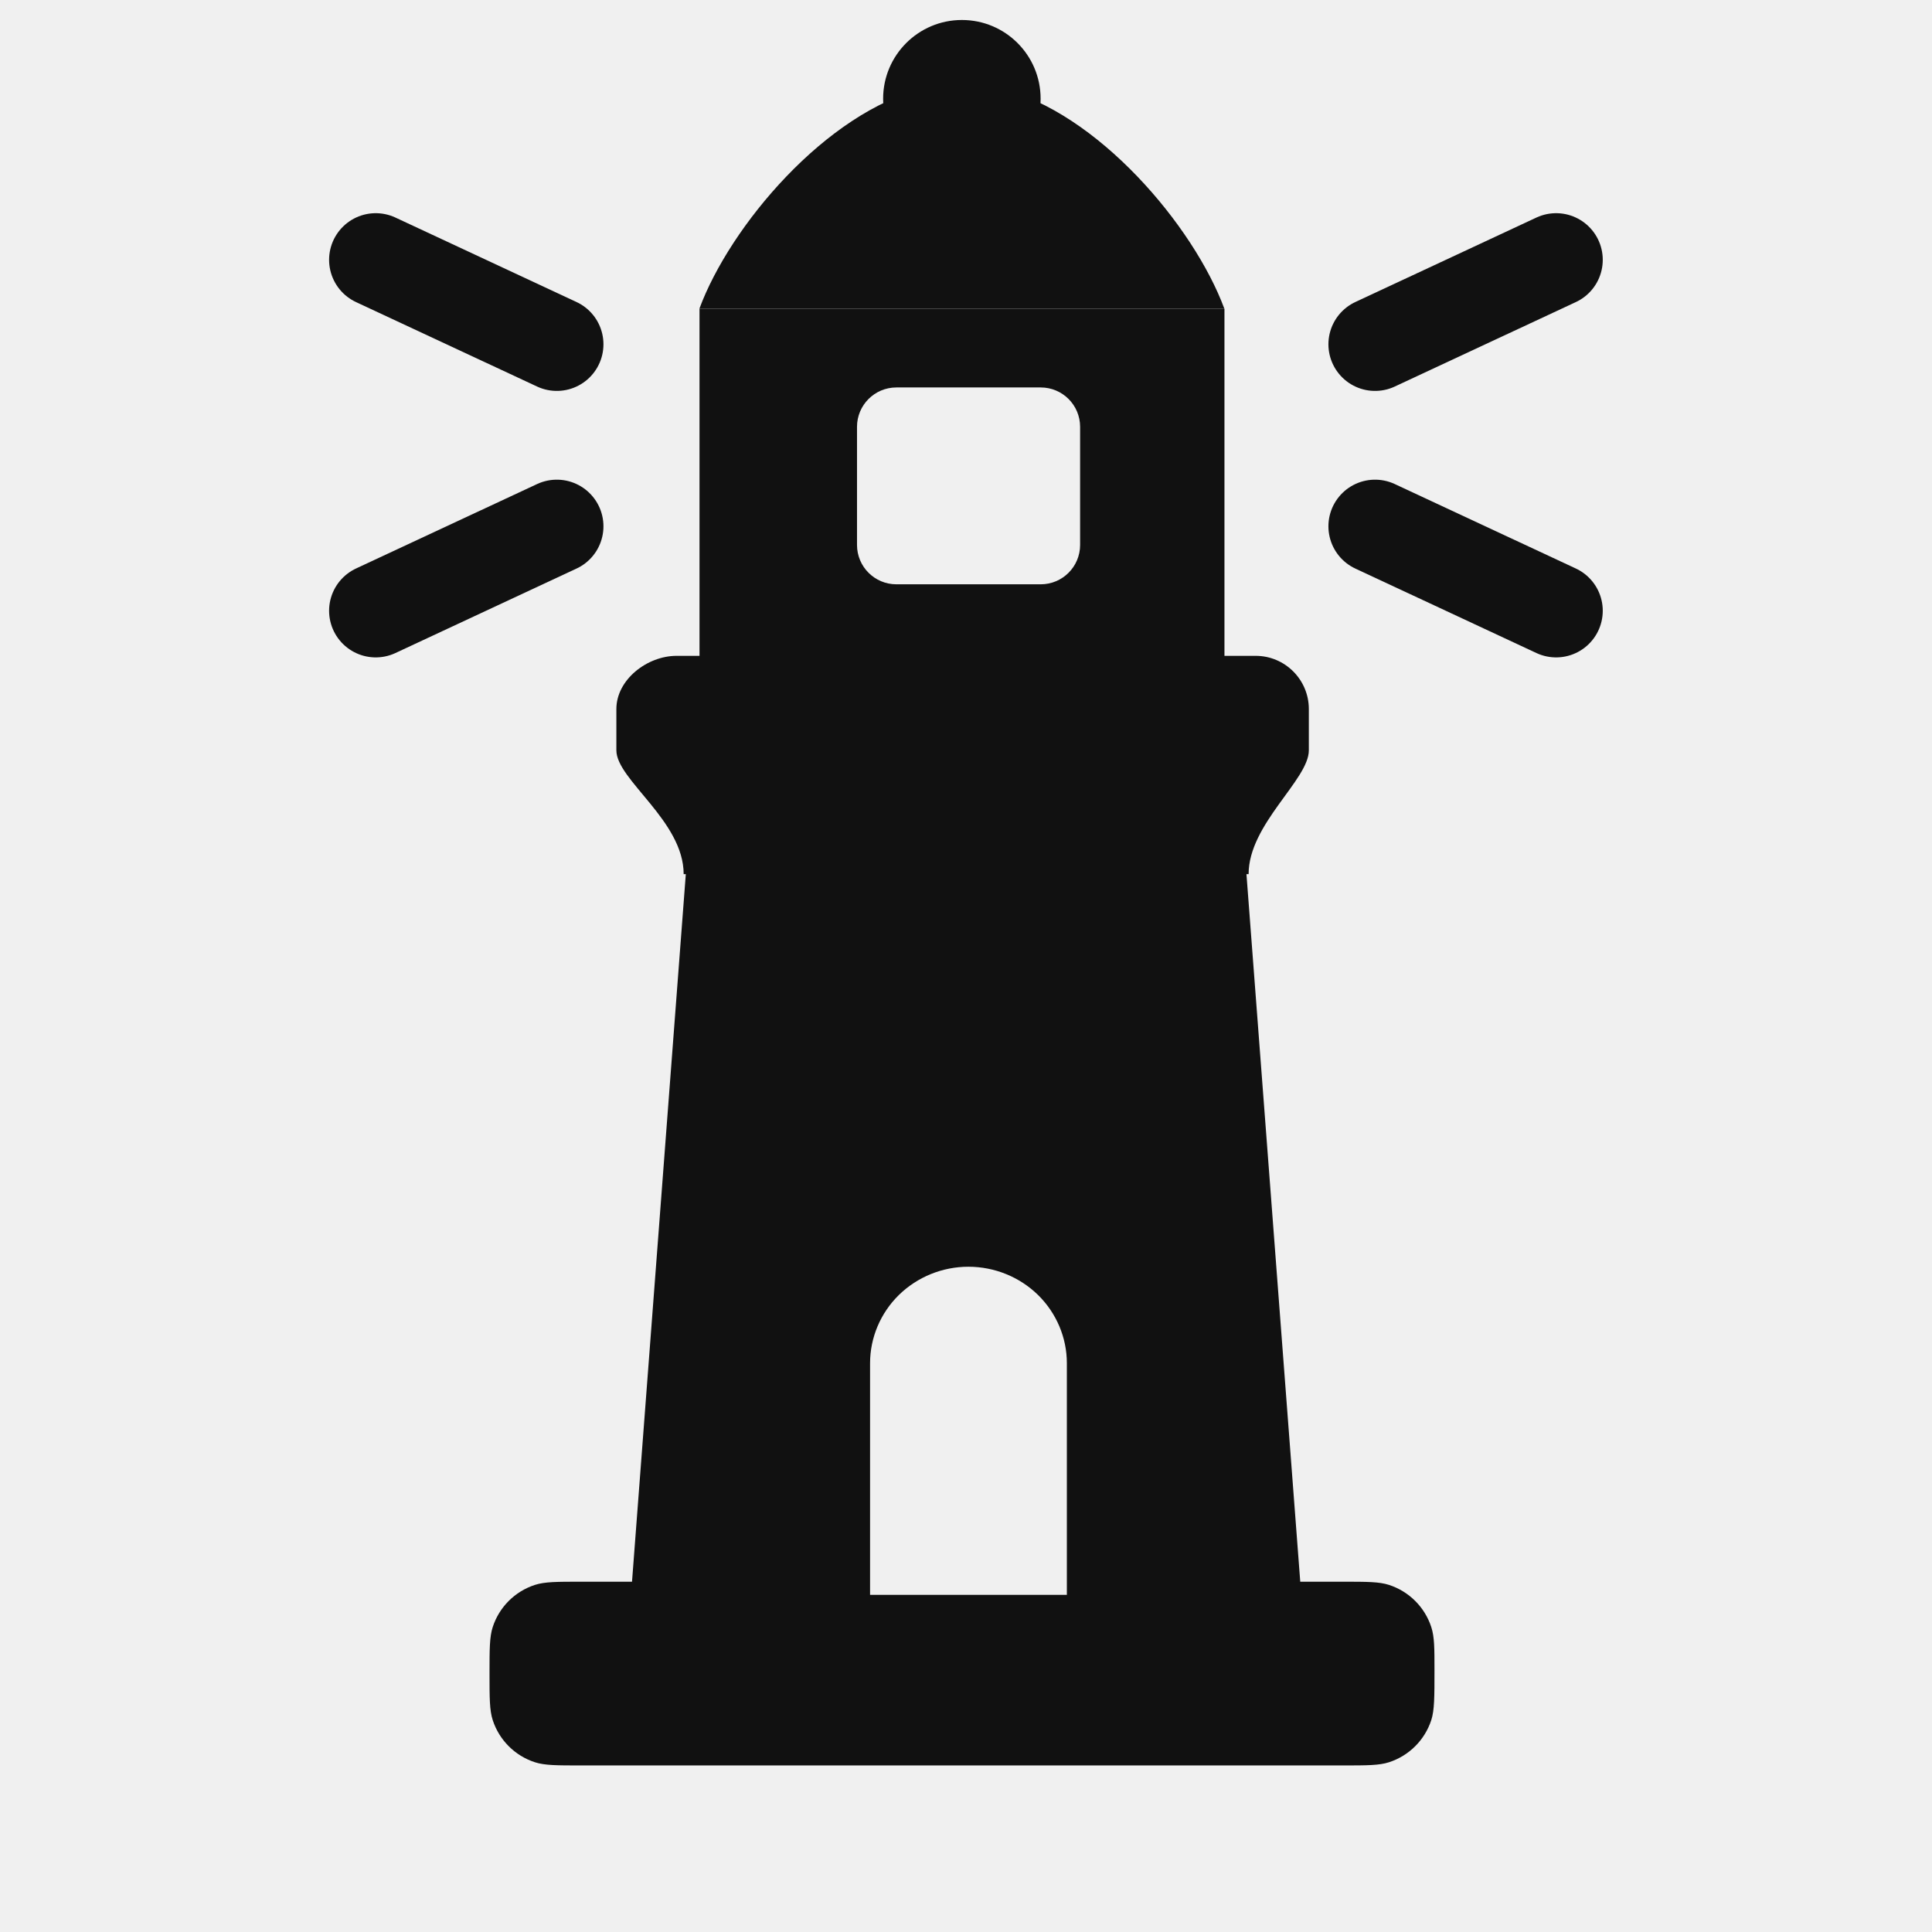
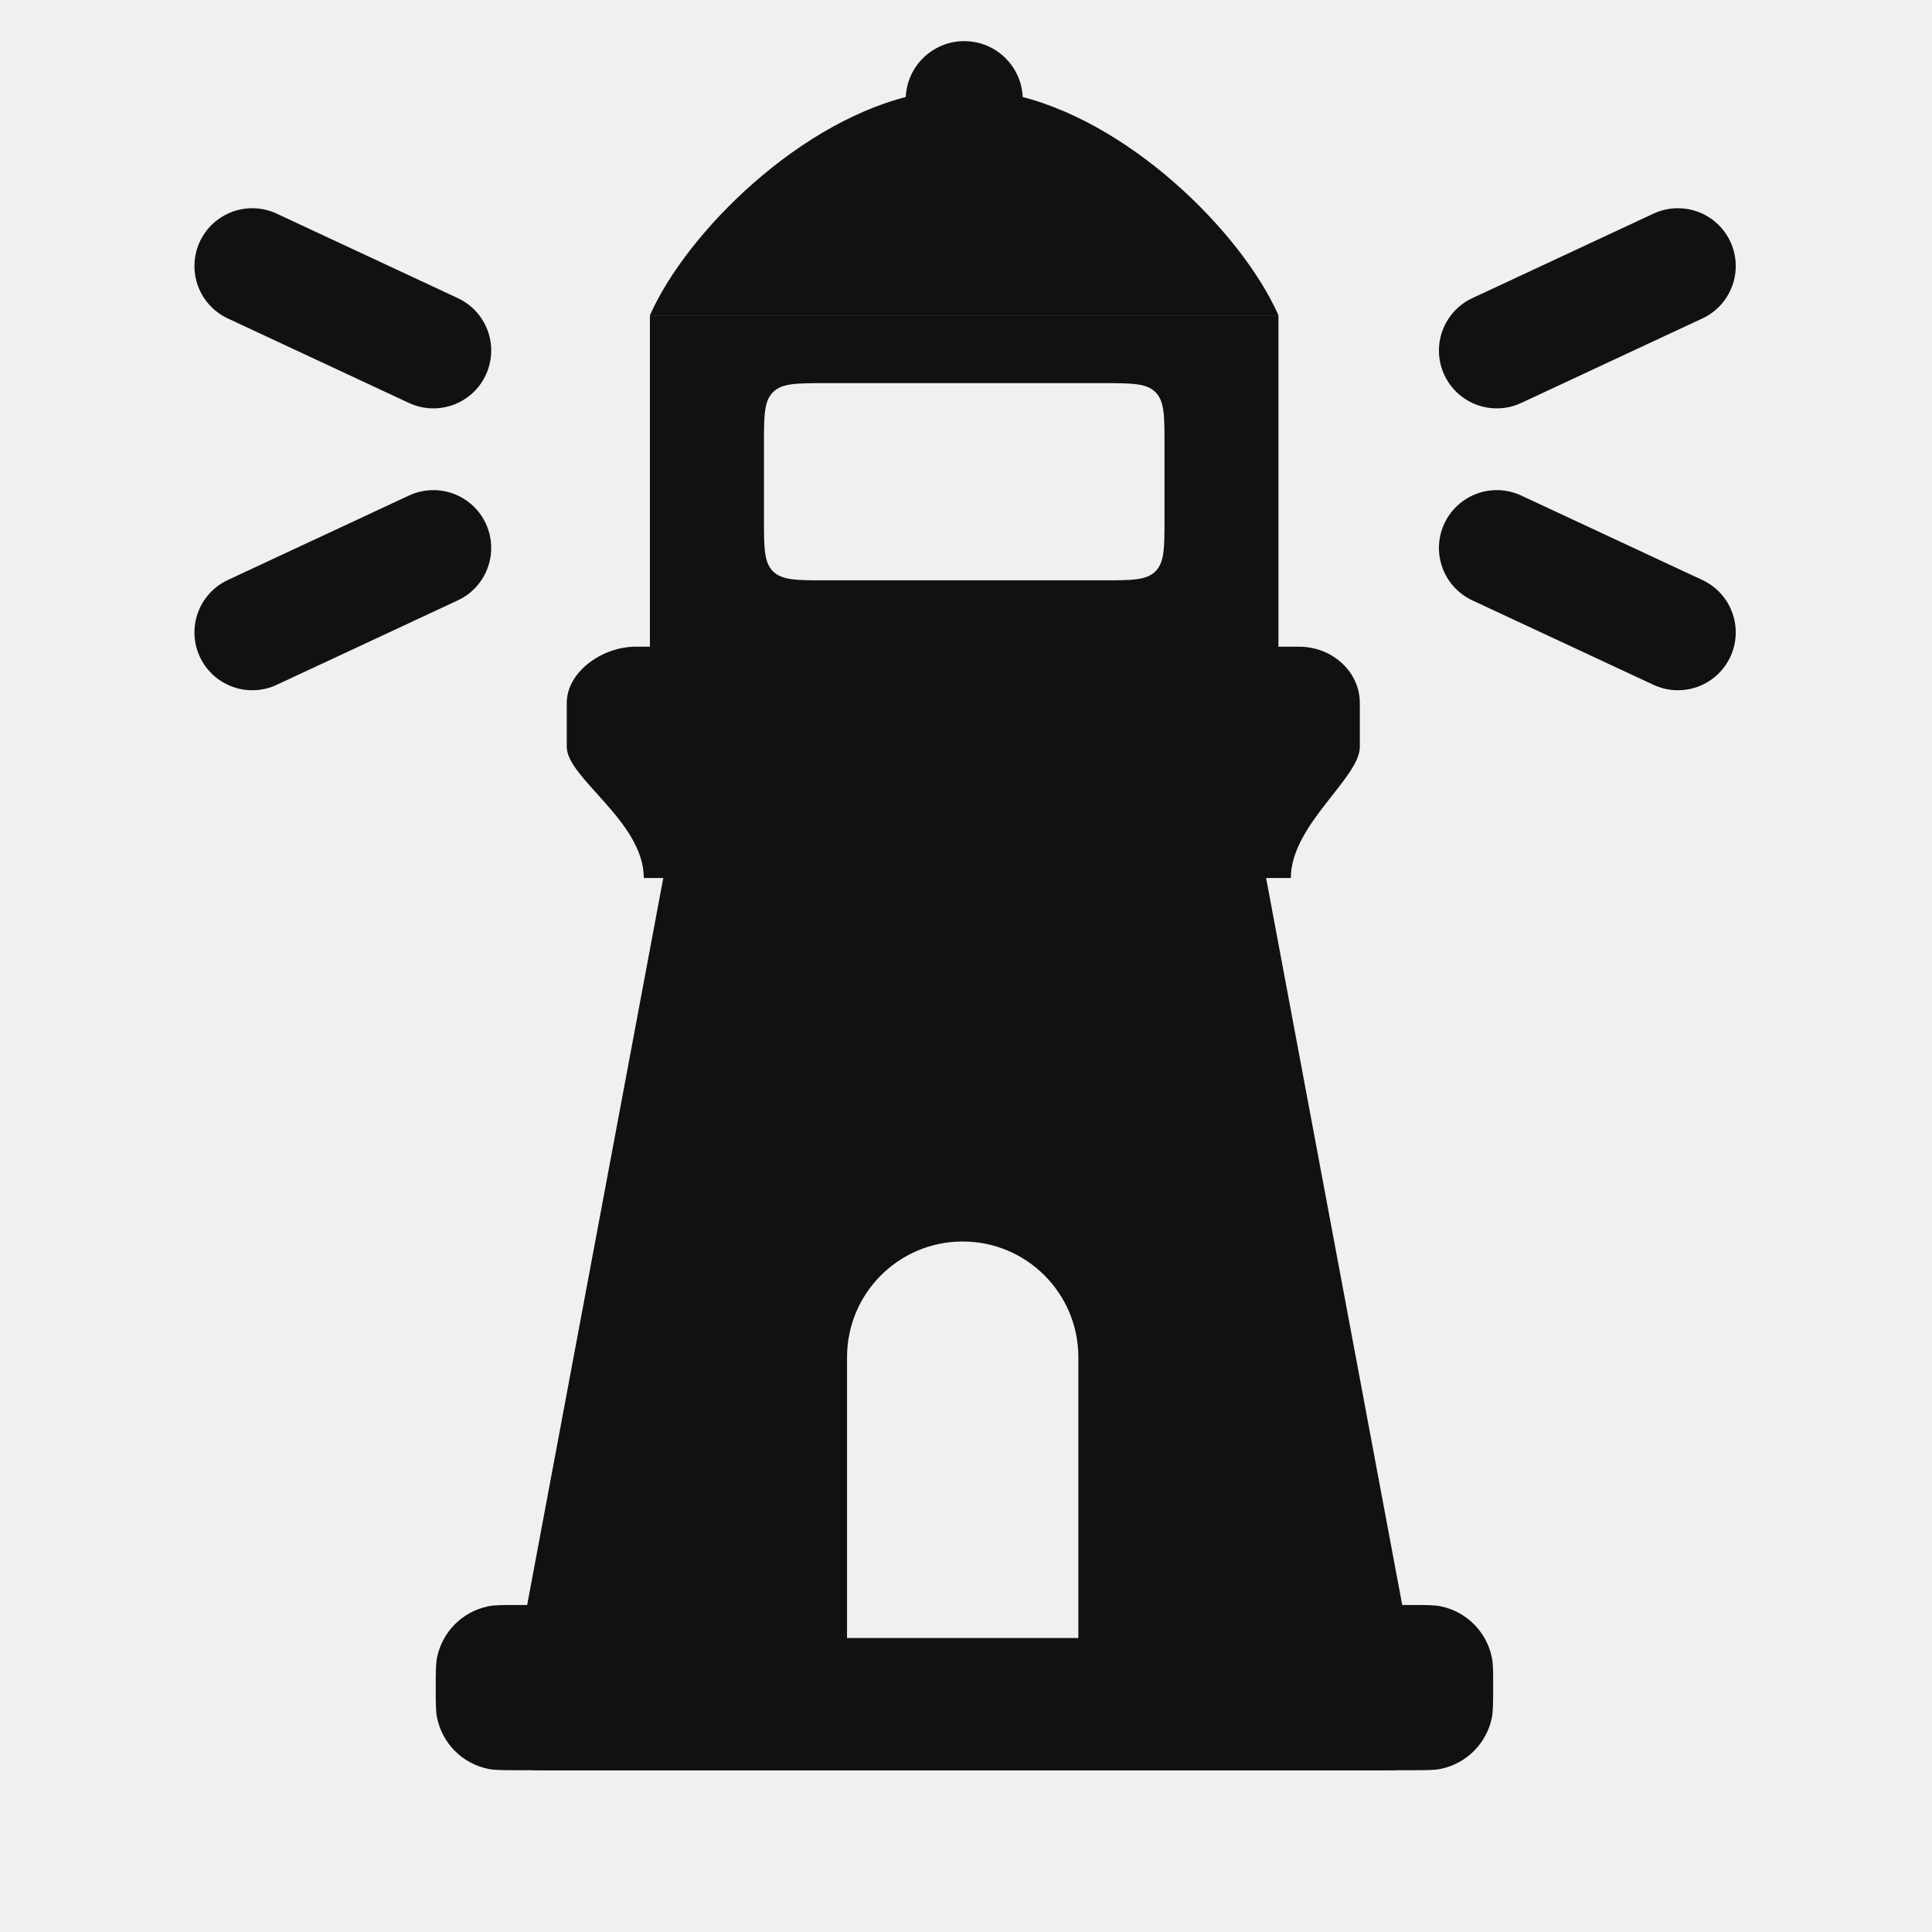
<svg xmlns="http://www.w3.org/2000/svg" width="48" height="48" viewBox="0 0 48 48" fill="none">
  <defs>
    <mask id="ko-phare" maskUnits="userSpaceOnUse" x="-8" y="-8" width="64" height="64">
      <rect x="-8" y="-8" width="64" height="64" fill="white" />
-       <g transform="translate(24 0) scale(0.331034) translate(-1031.30 -73.5)">
-         <path d="M1024.1 193.195V175.814C1024.1 173.893 1024.88 172.051 1026.26 170.693C1027.65 169.334 1029.53 168.571 1031.48 168.571C1033.44 168.571 1035.32 169.334 1036.71 170.693C1038.09 172.051 1038.87 173.893 1038.87 175.814V193.195H1024.1Z" fill="black" />
-         <rect x="1023.12" y="102.579" width="16.744" height="14.774" rx="2.955" fill="black" />
+       <g transform="translate(24 0) scale(0.82099) translate(-414.60 -29.43)">
+         <path d="M411 70.5C411 68.567 412.567 67 414.5 67C416.433 67 418 68.567 418 70.5V79H411V70.5Z" fill="black" />
+         <path d="M408.486 42.89C408.486 42.011 408.486 41.571 408.759 41.298C409.033 41.025 409.472 41.025 410.351 41.025H418.743C419.622 41.025 420.061 41.025 420.334 41.298C420.607 41.571 420.607 42.011 420.607 42.89V45.127C420.607 46.006 420.607 46.446 420.334 46.719C420.061 46.992 419.622 46.992 418.743 46.992H410.351C409.472 46.992 409.033 46.992 408.759 46.719C408.486 46.446 408.486 46.006 408.486 45.127V42.89Z" fill="black" />
      </g>
    </mask>
  </defs>
  <g mask="url(#ko-phare)">
-     <g transform="translate(24 0) scale(0.331034) translate(-1031.30 -73.5)">
-       <path d="M1030.99 86.82C1034.26 86.82 1036.9 84.174 1036.9 80.91C1036.9 77.646 1034.26 75 1030.99 75C1027.73 75 1025.08 77.646 1025.08 80.91C1025.08 84.174 1027.73 86.82 1030.99 86.82Z" fill="#111111" />
-       <path d="M1028.14 80.128C1028.45 77.766 1030.99 85.053 1030.99 78.94C1030.99 85.053 1033.54 77.766 1033.84 80.128C1041.17 81.899 1048.4 90.471 1050.69 96.669H1011.29C1013.58 90.471 1020.81 81.899 1028.14 80.128Z" fill="#111111" />
-       <path d="M1010.91 130.705H1051.71L1057.18 202.651C1057.47 204.424 1056.59 205.311 1054.52 205.311H1008.1C1006.03 205.311 1005.14 204.424 1005.44 202.651L1010.91 130.705Z" fill="#111111" />
-       <path d="M1053.04 122.722H1009.58C1007.37 122.722 1005.06 124.509 1005.06 126.713V129.817C1005.06 132.022 1010.11 135.113 1010.11 139.104H1052.51C1052.51 135.351 1057.03 132.022 1057.03 129.817V126.713C1057.03 124.509 1055.24 122.722 1053.04 122.722Z" fill="#111111" />
-       <rect x="1011.3" y="96.669" width="39.398" height="26.594" fill="#111111" />
-       <path d="M1059.56 192.21H1002.43C1000.6 192.21 999.684 192.21 998.942 192.451C997.443 192.939 996.267 194.114 995.78 195.613C995.539 196.355 995.539 197.272 995.539 199.105C995.539 200.938 995.539 201.855 995.78 202.597C996.267 204.096 997.443 205.272 998.942 205.759C999.684 206 1000.6 206 1002.43 206H1059.56C1061.39 206 1062.31 206 1063.05 205.759C1064.55 205.272 1065.73 204.096 1066.22 202.597C1066.46 201.855 1066.46 200.853 1066.46 198.848C1066.46 197.186 1066.46 196.355 1066.22 195.613C1065.73 194.114 1064.55 192.939 1063.05 192.451C1062.31 192.21 1061.39 192.21 1059.56 192.21Z" fill="#111111" />
-       <path d="M1062 99.339L1075.59 93" stroke-width="7" stroke-linecap="round" stroke="#111111" />
-       <path d="M1062 113L1075.59 119.339" stroke-width="7" stroke-linecap="round" stroke="#111111" />
-       <path d="M1000.59 99.339L986.999 93" stroke-width="7" stroke-linecap="round" stroke="#111111" />
-       <path d="M1000.59 113L986.999 119.339" stroke-width="7" stroke-linecap="round" stroke="#111111" />
+     <g transform="translate(24 0) scale(0.82099) translate(-414.60 -29.43)">
+       <path d="M414.547 34.218C415.525 34.218 416.318 33.425 416.318 32.447C416.318 31.468 415.525 30.675 414.547 30.675C413.569 30.675 412.775 31.468 412.775 32.447C412.775 33.425 413.569 34.218 414.547 34.218Z" fill="#111111" />
+       <path d="M413.169 32.275C413.316 31.319 414.545 34.269 414.545 31.794C414.545 34.269 415.774 31.319 415.922 32.275C419.461 32.992 422.95 36.463 424.056 38.973H405.035C406.141 36.463 409.63 32.992 413.169 32.275Z" fill="#111111" />
+       <path d="M406.001 53H423.12L428.537 81.93C428.661 82.643 428.289 83 427.421 83H401.7C400.832 83 400.46 82.643 400.584 81.93L406.001 53Z" fill="#111111" />
+       <path d="M424.674 49H404.605C403.587 49 402.518 49.764 402.518 50.705V52.032C402.518 52.974 404.85 54.295 404.85 56H424.43C424.43 54.397 426.518 52.974 426.518 52.032V50.705C426.518 49.764 425.692 49 424.674 49Z" fill="#111111" />
+       <rect x="405.035" y="38.974" width="19.02" height="11.002" fill="#111111" />
+       <path d="M428.053 78H401.053C400.575 78 400.336 78 400.137 78.041C399.361 78.201 398.754 78.808 398.594 79.585C398.553 79.783 398.553 80.022 398.553 80.5C398.553 80.978 398.553 81.217 398.594 81.415C398.754 82.192 399.361 82.799 400.137 82.959C400.336 83 400.575 83 401.053 83H428.053C428.531 83 428.77 83 428.968 82.959C429.745 82.799 430.352 82.192 430.512 81.415C430.553 81.217 430.553 80.947 430.553 80.407C430.553 79.991 430.553 79.783 430.512 79.585C430.352 78.808 429.745 78.201 428.968 78.041C428.77 78 428.531 78 428.053 78Z" fill="#111111" />
+       <path d="M430.662 40.038L436.144 37.481" stroke-width="3.5" stroke-linecap="round" stroke="#111111" />
+       <path d="M430.662 46.012L436.144 48.568" stroke-width="3.5" stroke-linecap="round" stroke="#111111" />
+       <path d="M398.482 40.038L393.001 37.481" stroke-width="3.5" stroke-linecap="round" stroke="#111111" />
+       <path d="M398.482 46.012L393.001 48.568" stroke-width="3.5" stroke-linecap="round" stroke="#111111" />
    </g>
  </g>
</svg>
